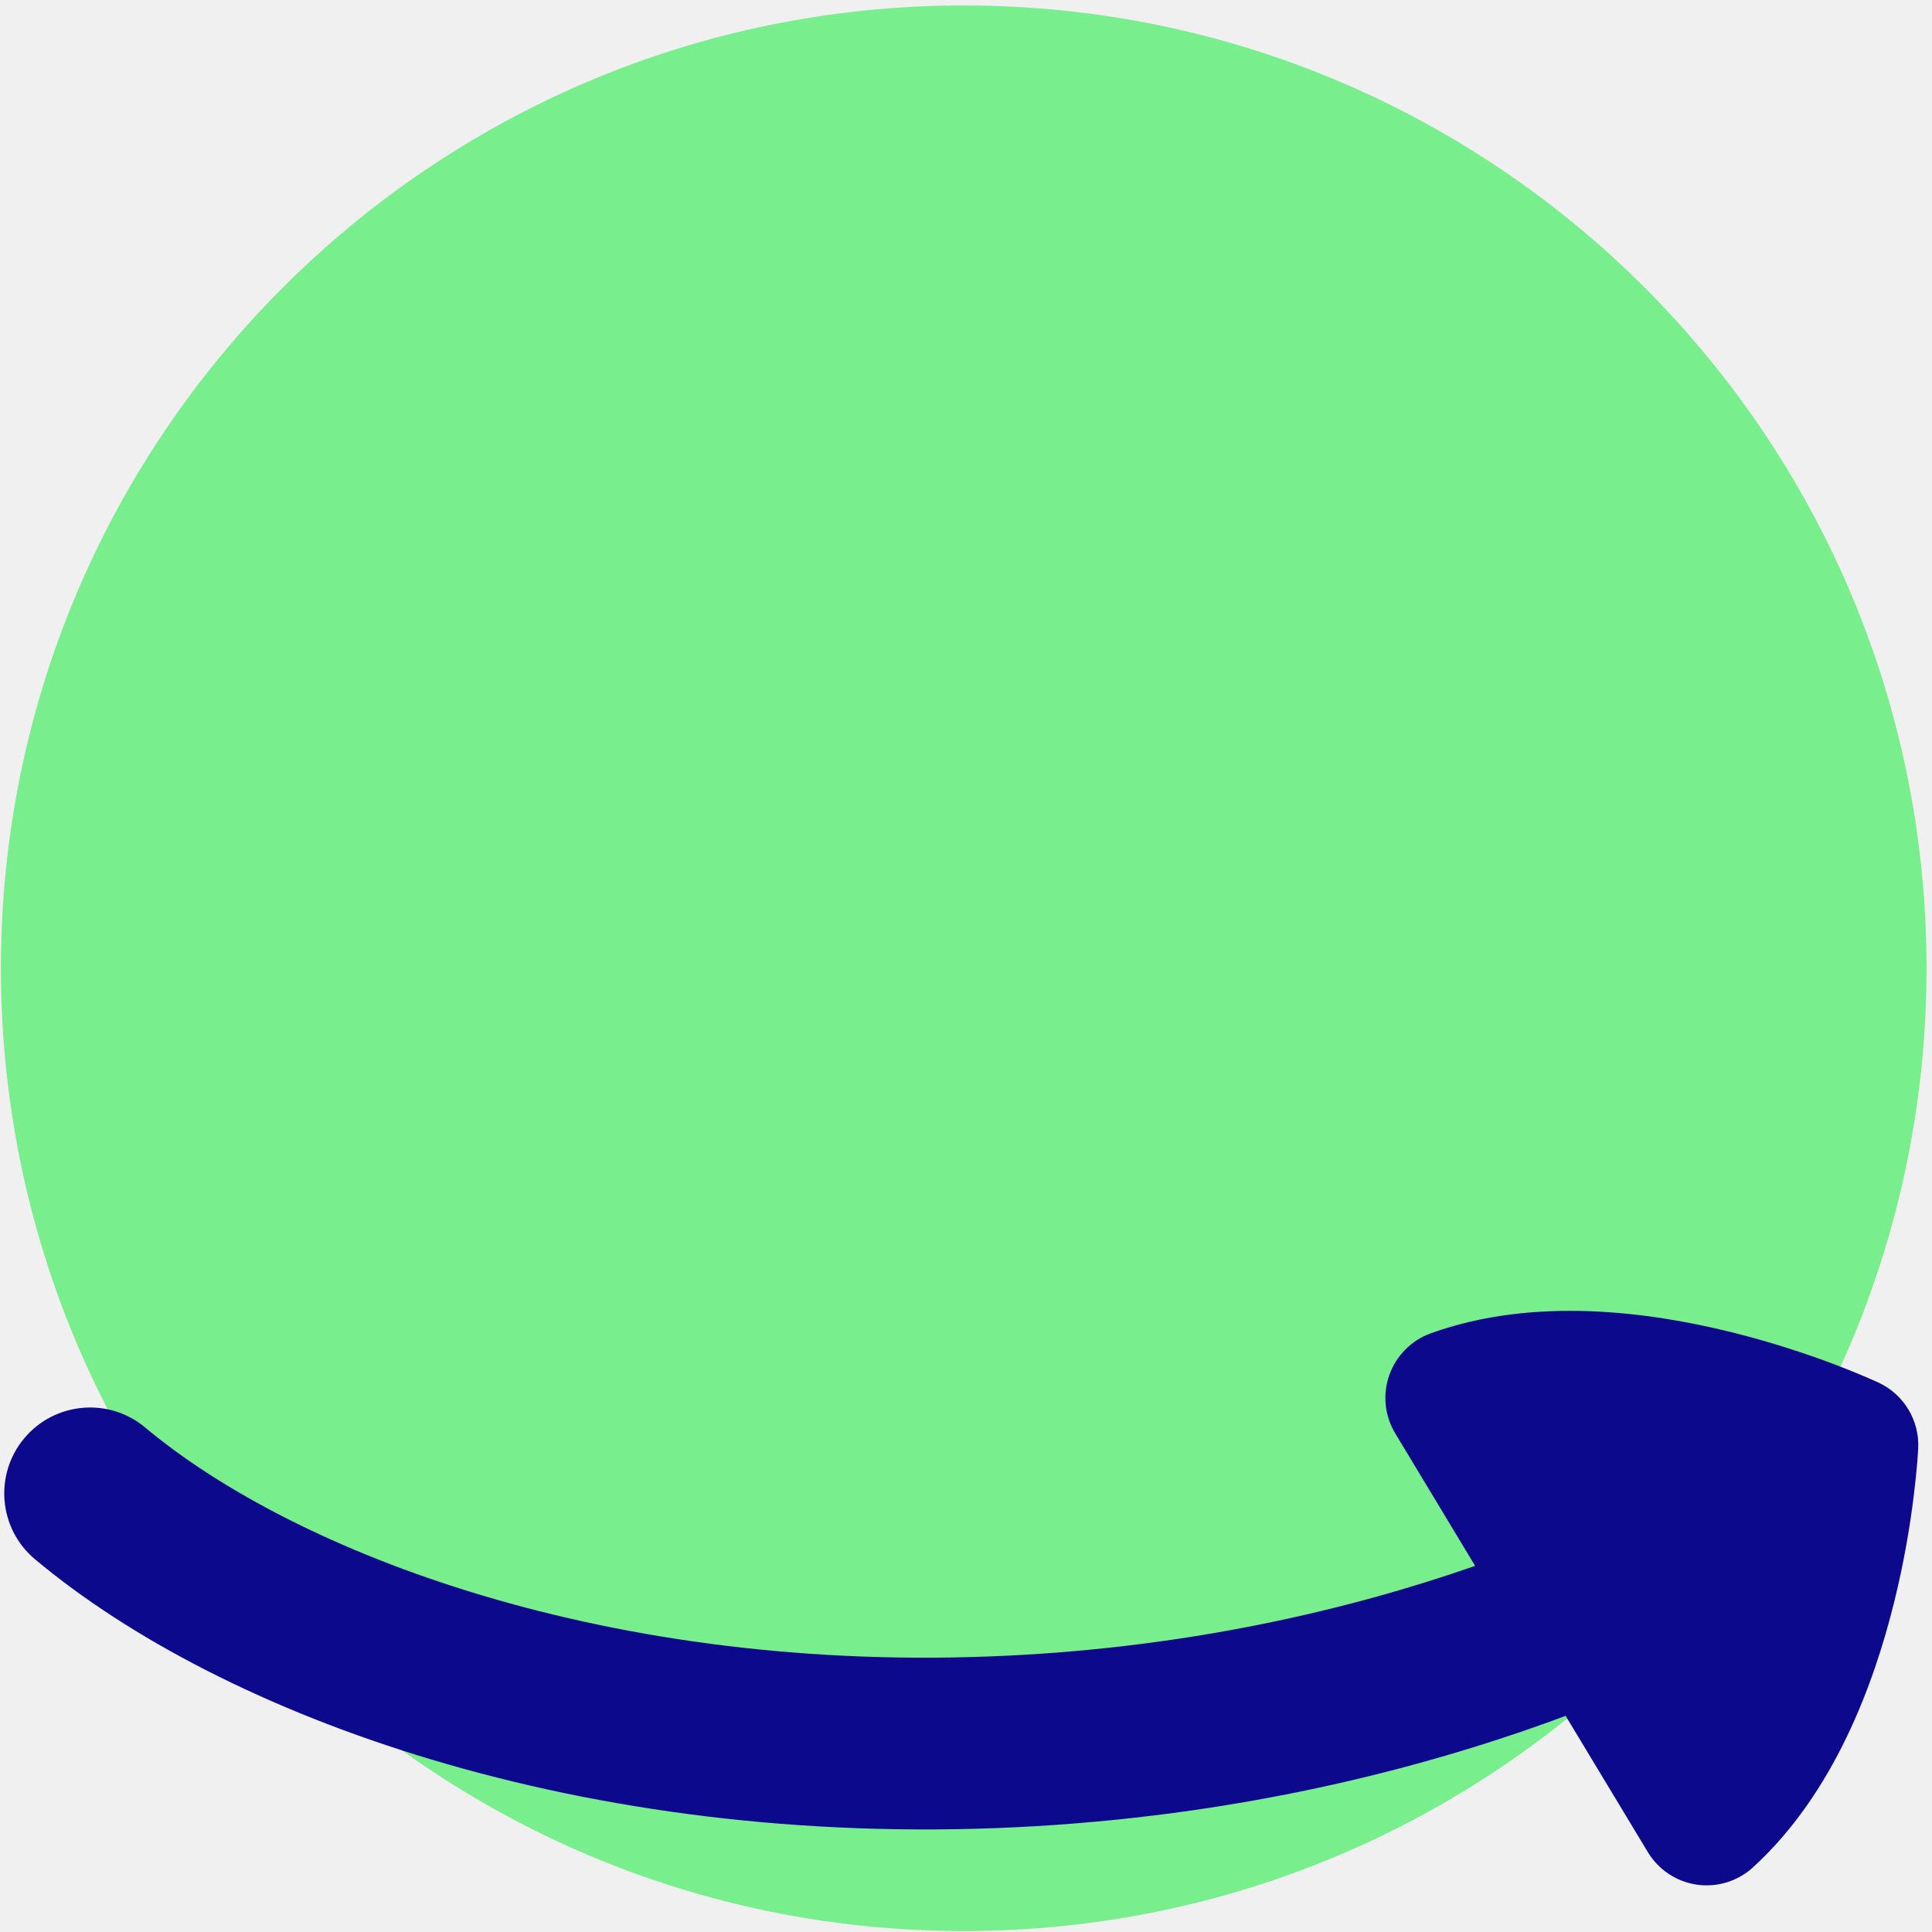
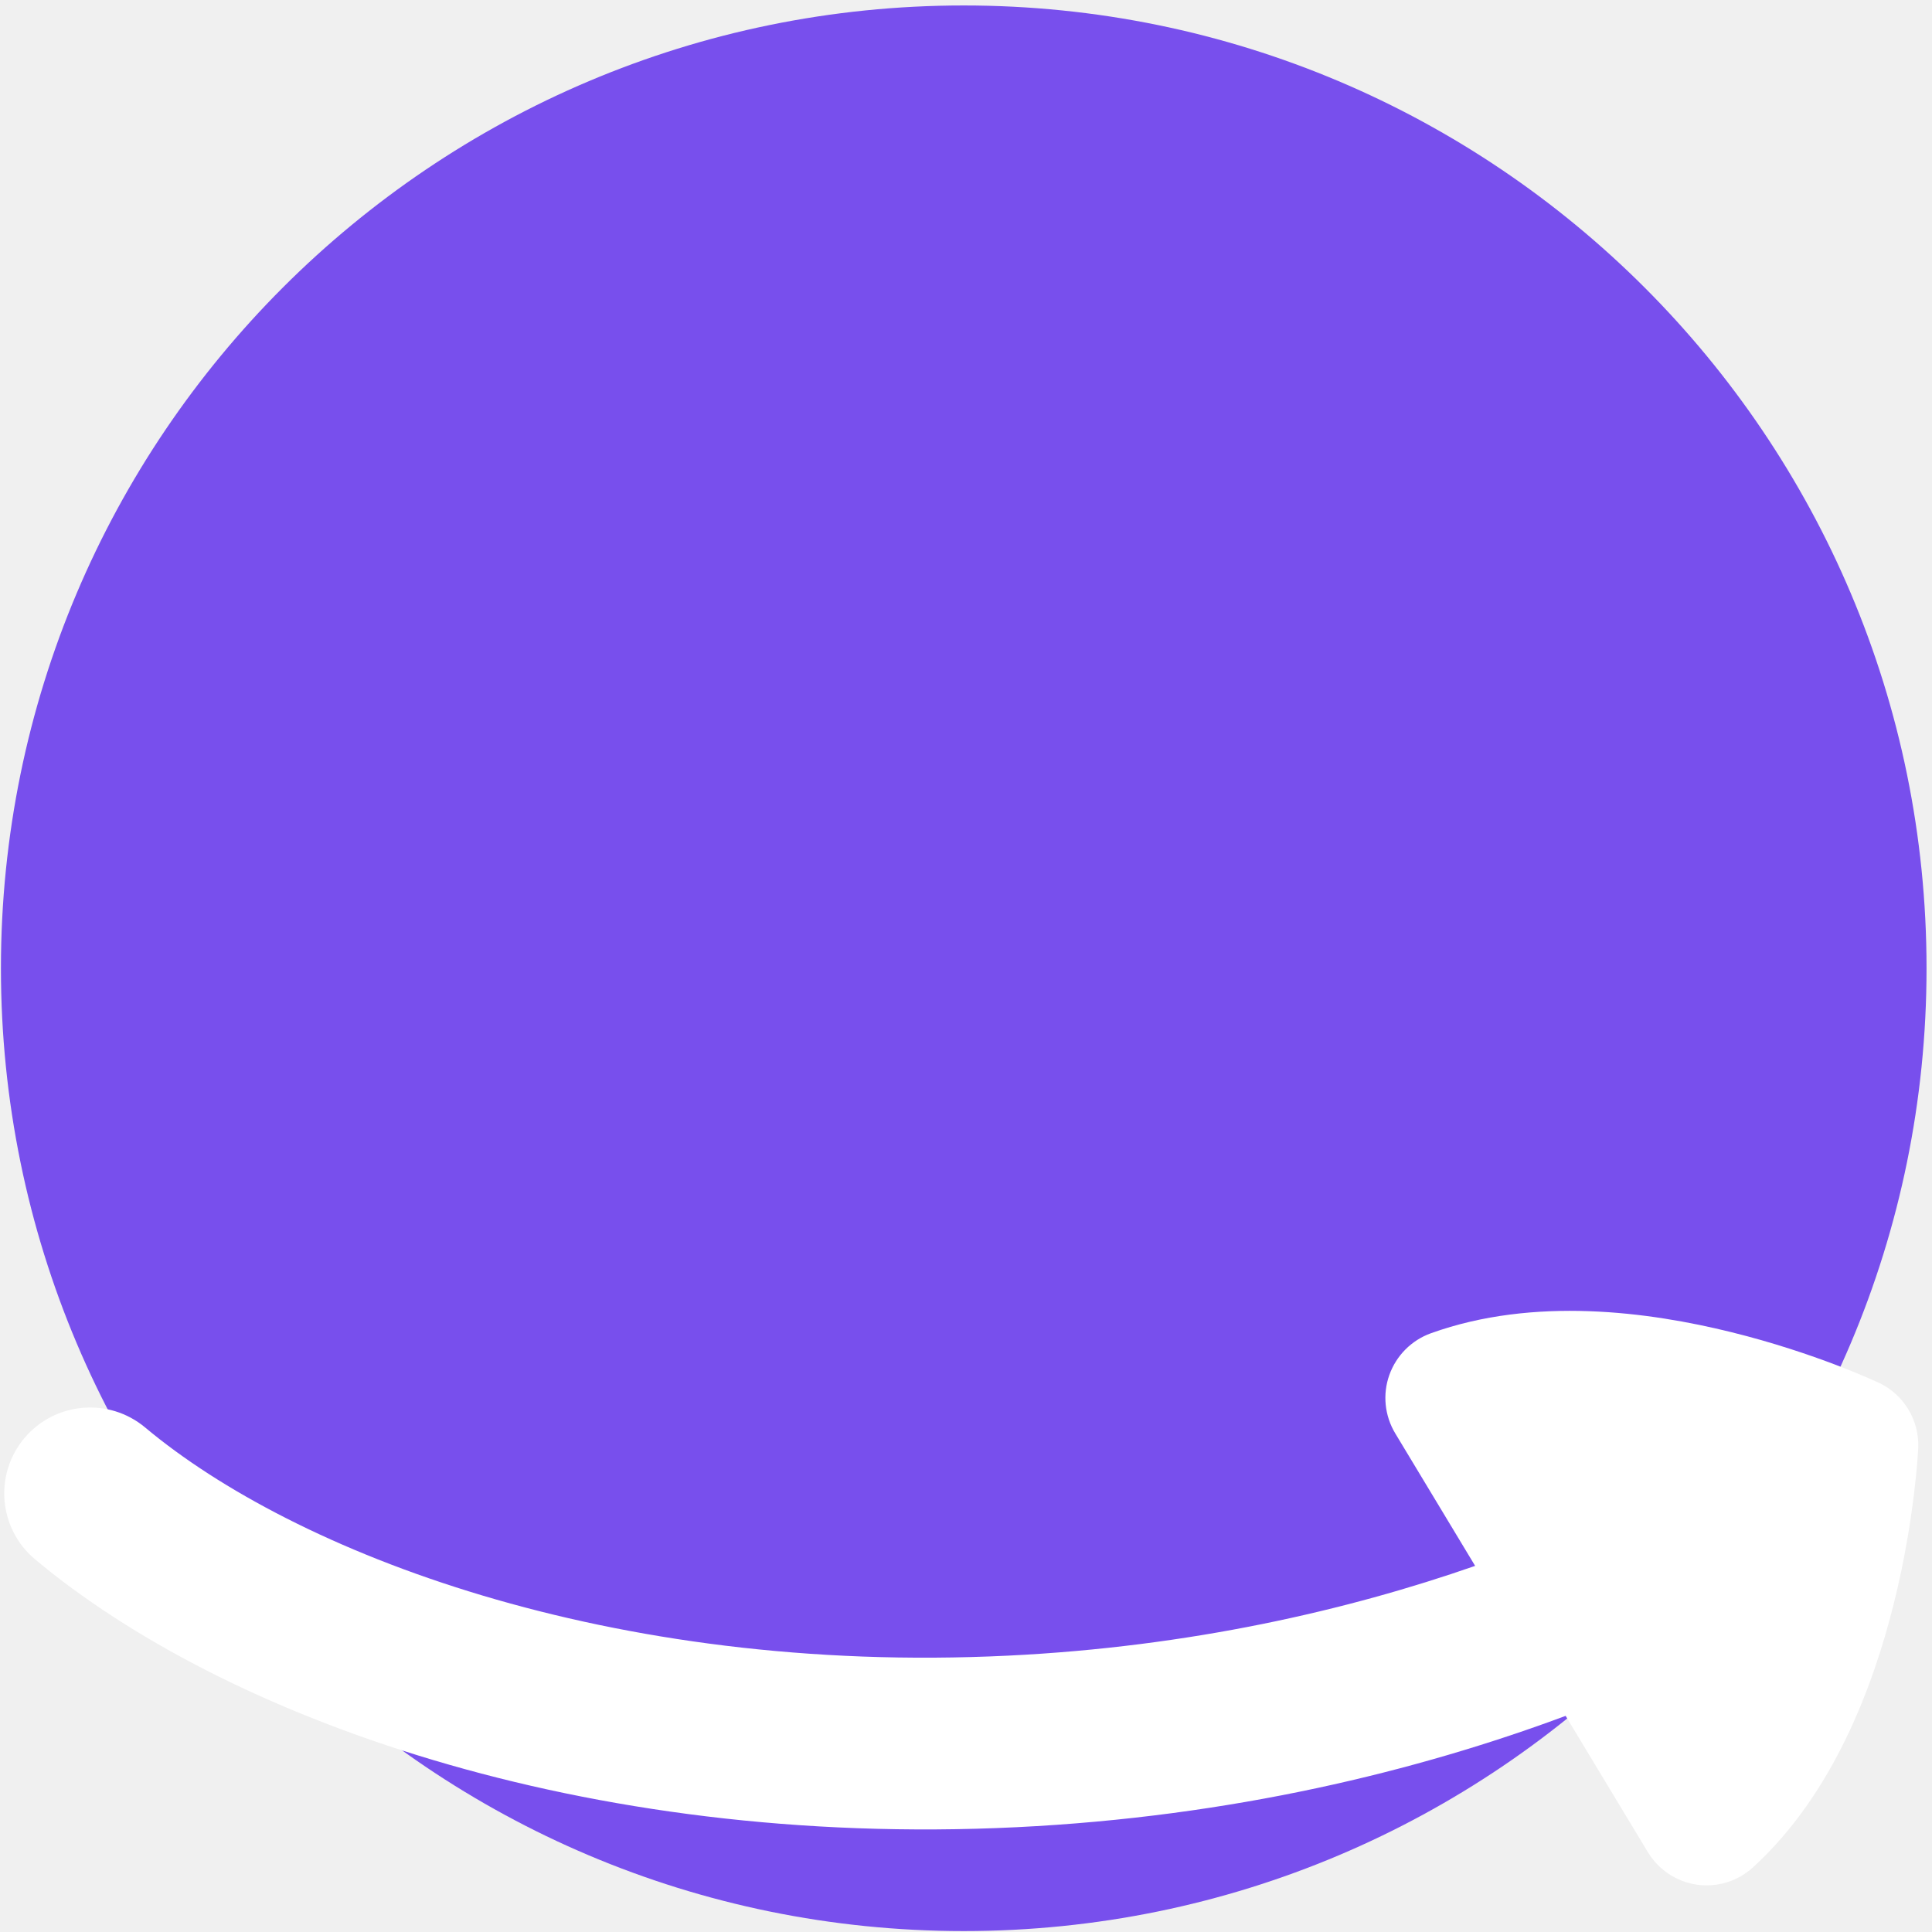
<svg xmlns="http://www.w3.org/2000/svg" viewBox="0 0 302 302" fill="none">
-   <circle cx="150.646" cy="151.354" r="150.5" fill="#79EE8D" />
-   <path fill-rule="evenodd" clip-rule="evenodd" d="M22.713 223.155C17.026 218.384 8.553 219.135 3.795 224.821C-0.963 230.508 -0.212 238.981 5.475 243.739C34.825 268.317 91.084 288.927 158.894 285.619C192.571 283.978 221.654 276.803 244.733 268.215L257.582 289.512C259.249 292.272 262.048 294.13 265.241 294.601C268.422 295.058 271.653 294.066 274.02 291.891C286.679 280.327 292.913 263.254 296.08 250.456C297.722 243.853 298.65 237.912 299.172 233.612C299.439 231.449 299.605 229.694 299.706 228.447C299.757 227.824 299.783 227.327 299.808 226.971L299.834 226.551L299.846 226.411V226.348C299.846 226.348 299.846 226.348 289.109 225.864L299.846 226.348C300.037 222.022 297.607 217.99 293.689 216.145L289.109 225.864C293.689 216.145 293.689 216.145 293.689 216.145H293.676L293.663 216.132L293.625 216.12L293.511 216.056L293.116 215.891C292.798 215.738 292.34 215.534 291.768 215.293C290.623 214.796 288.981 214.122 286.958 213.346C282.9 211.807 277.213 209.86 270.61 208.232C257.799 205.064 239.796 202.609 223.664 208.41C220.636 209.504 218.257 211.896 217.176 214.924C216.094 217.951 216.438 221.31 218.105 224.071L230.585 244.769C210.7 251.702 186.006 257.415 157.584 258.801C95.142 261.855 45.919 242.581 22.713 223.155Z" fill="#0C098C" />
+   <circle cx="150.646" cy="151.354" r="150.5" fill="#784fed" />
+   <path fill-rule="evenodd" clip-rule="evenodd" d="M22.713 223.155C17.026 218.384 8.553 219.135 3.795 224.821C-0.963 230.508 -0.212 238.981 5.475 243.739C34.825 268.317 91.084 288.927 158.894 285.619C192.571 283.978 221.654 276.803 244.733 268.215L257.582 289.512C259.249 292.272 262.048 294.13 265.241 294.601C268.422 295.058 271.653 294.066 274.02 291.891C286.679 280.327 292.913 263.254 296.08 250.456C297.722 243.853 298.65 237.912 299.172 233.612C299.439 231.449 299.605 229.694 299.706 228.447C299.757 227.824 299.783 227.327 299.808 226.971L299.834 226.551L299.846 226.411V226.348C299.846 226.348 299.846 226.348 289.109 225.864L299.846 226.348C300.037 222.022 297.607 217.99 293.689 216.145L289.109 225.864C293.689 216.145 293.689 216.145 293.689 216.145H293.676L293.663 216.132L293.625 216.12L293.511 216.056L293.116 215.891C292.798 215.738 292.34 215.534 291.768 215.293C290.623 214.796 288.981 214.122 286.958 213.346C282.9 211.807 277.213 209.86 270.61 208.232C257.799 205.064 239.796 202.609 223.664 208.41C220.636 209.504 218.257 211.896 217.176 214.924C216.094 217.951 216.438 221.31 218.105 224.071L230.585 244.769C210.7 251.702 186.006 257.415 157.584 258.801C95.142 261.855 45.919 242.581 22.713 223.155Z" fill="#ffffff" />
</svg>
